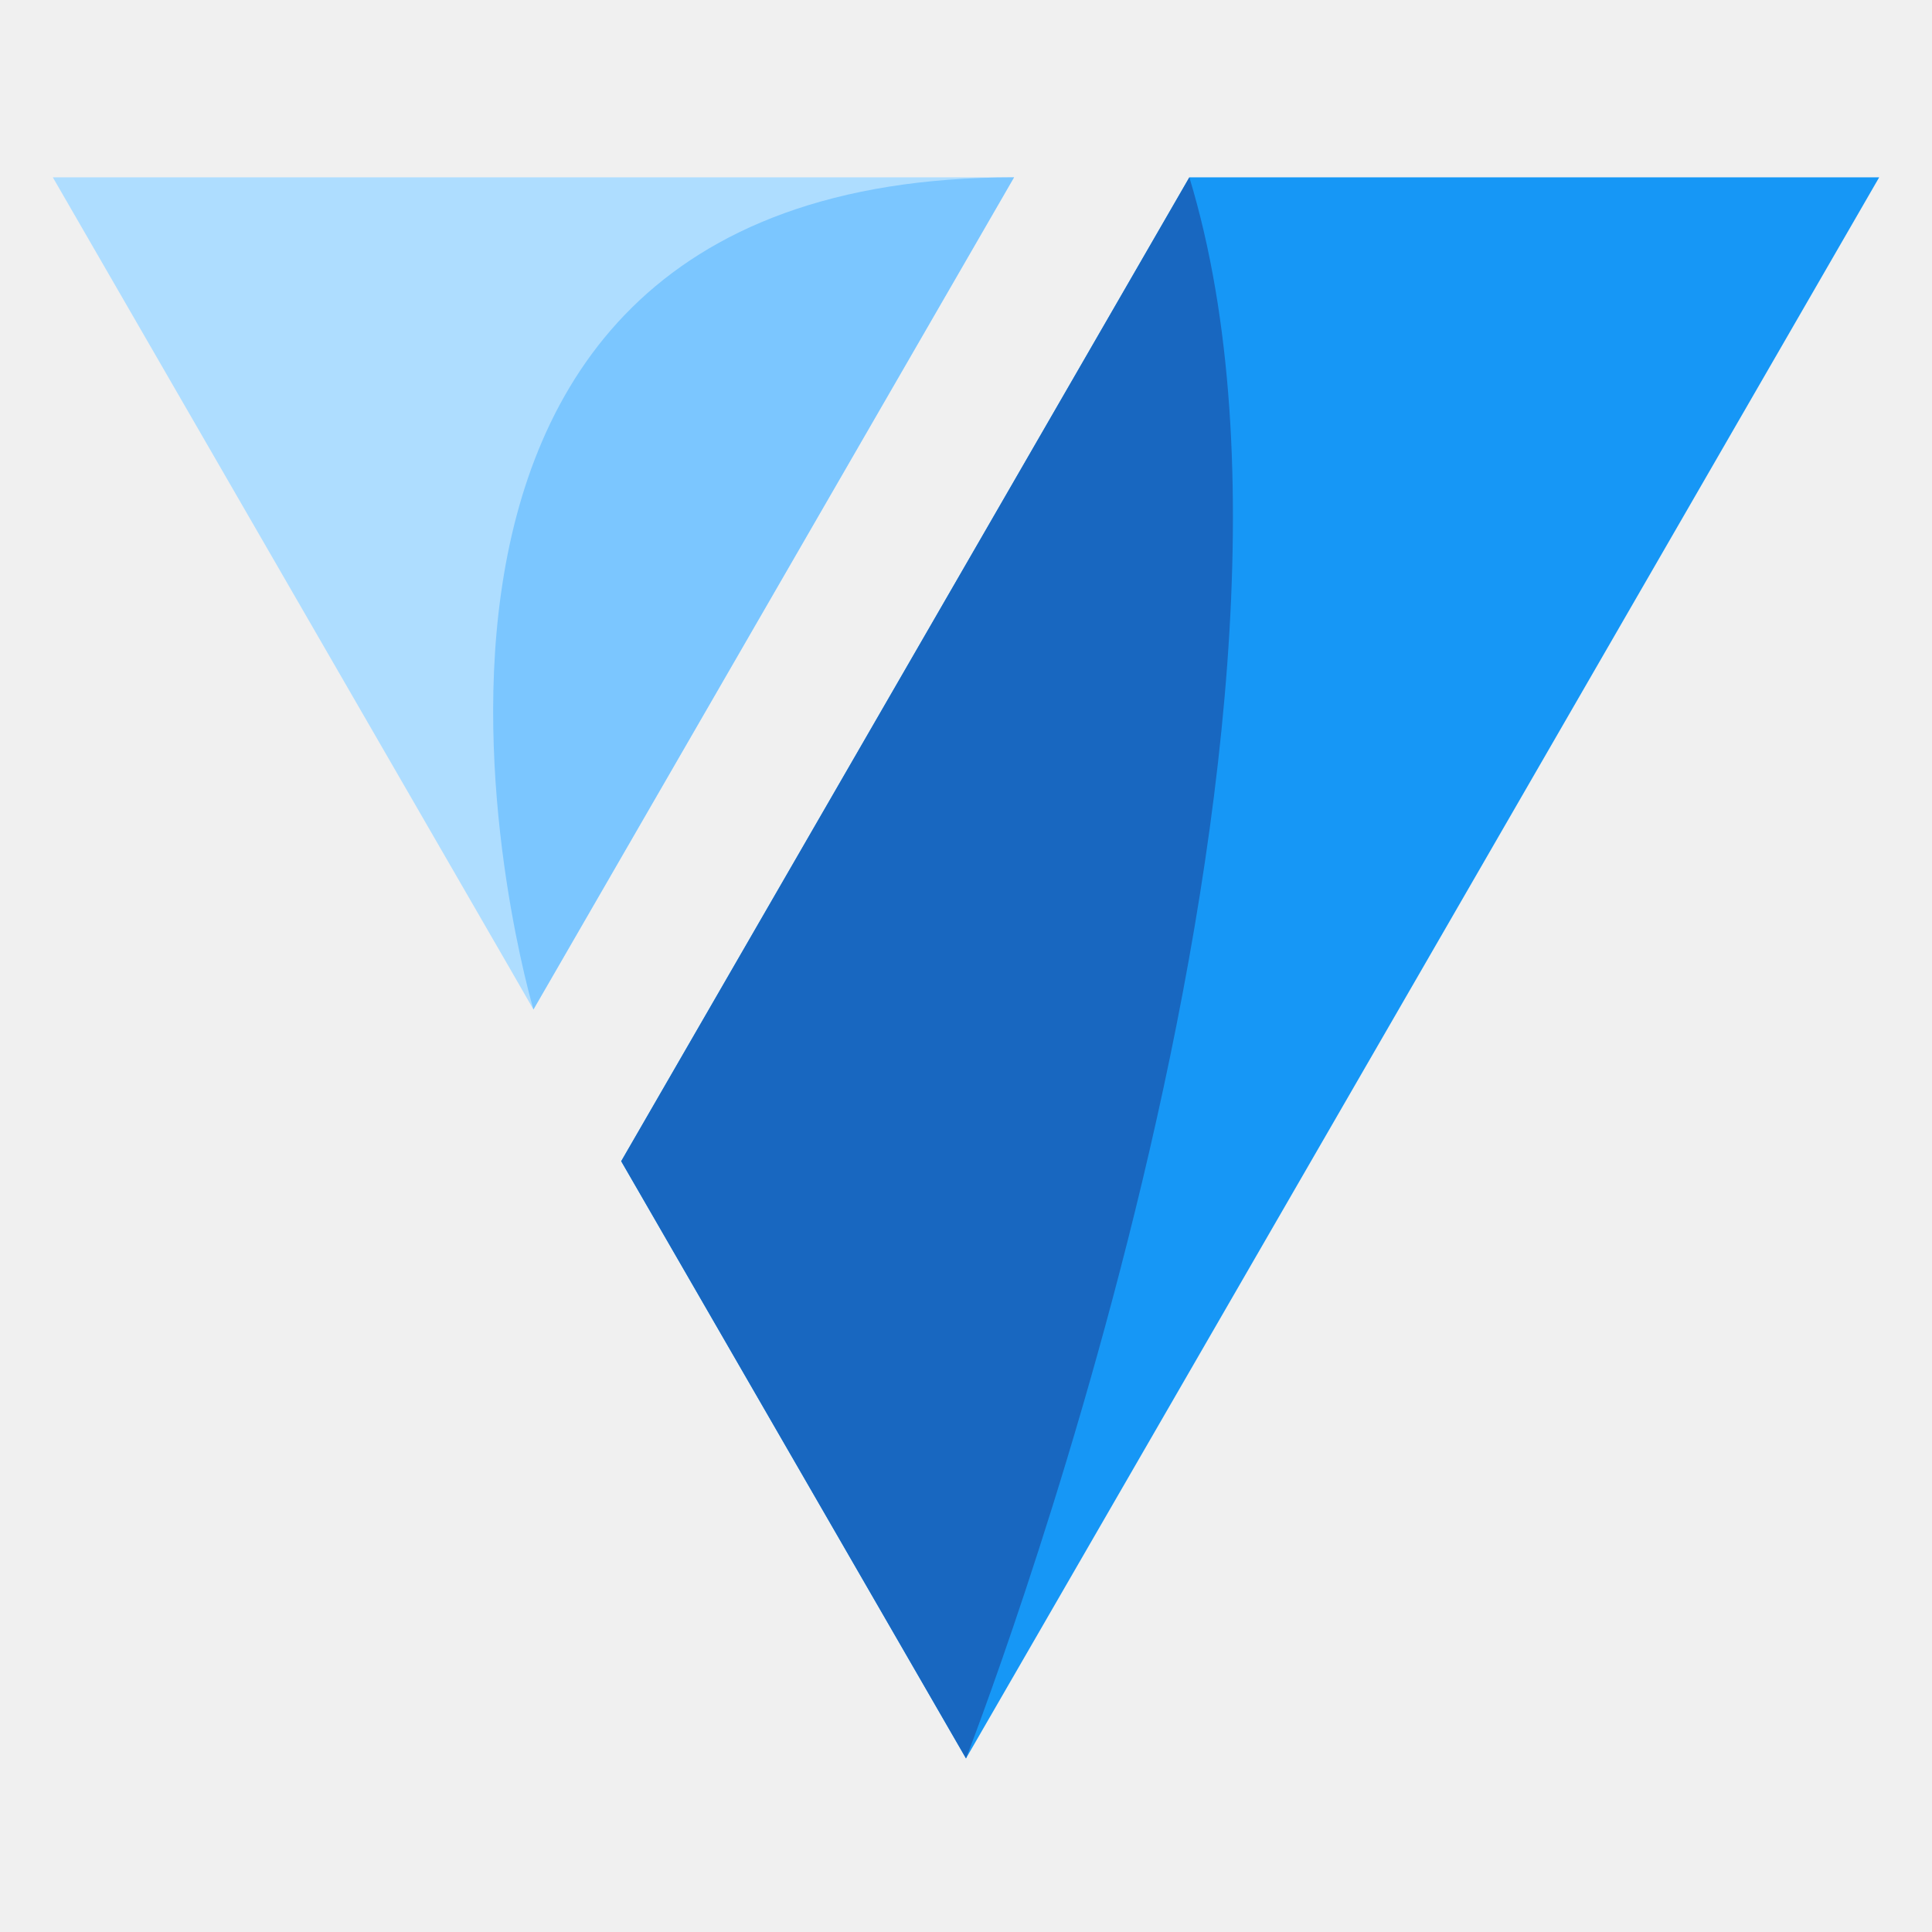
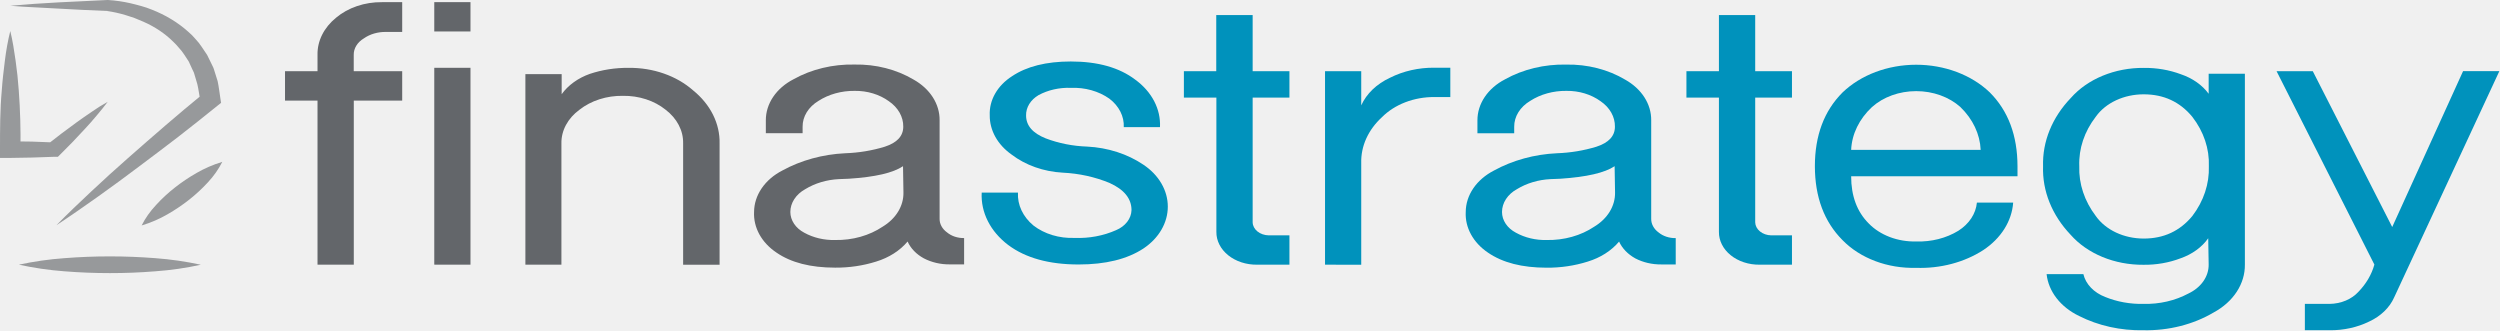
- <svg xmlns="http://www.w3.org/2000/svg" width="512" height="512" viewBox="0 0 512 512" fill="none">
-   <path d="M261.126 140.65L164.624 307.732L256.001 466L377.028 256.5L498.001 47H315.192L261.126 140.65Z" fill="#1697F6" />
-   <path d="M135.027 256.5L141.365 267.518L231.64 111.178L268.731 47H256H14L135.027 256.5Z" fill="#AEDDFF" />
-   <path d="M315.191 47C360.935 197.446 256 466 256 466L164.624 307.732L315.191 47Z" fill="#1867C0" />
-   <path d="M268.731 47C76.003 47 141.366 267.518 141.366 267.518L268.731 47Z" fill="#7BC6FF" />
+ <svg xmlns="http://www.w3.org/2000/svg" width="333" height="44" viewBox="0 0 333 44" fill="none">
+   <g clip-path="url(#clip0_474_21645)">
+     <path d="M37.964 13.4V9.486H42.293V7.301C42.274 6.385 42.484 5.475 42.909 4.626C43.334 3.777 43.966 3.006 44.766 2.358C45.556 1.693 46.506 1.166 47.557 0.81C48.608 0.454 49.737 0.276 50.877 0.288H53.573V4.255H51.446C50.352 4.229 49.287 4.536 48.461 5.117C48.038 5.369 47.696 5.698 47.463 6.078C47.229 6.458 47.11 6.877 47.117 7.301V9.486H53.573V13.4H47.125V35.257H42.293V13.4H37.964Z" fill="#63666A" />
+     <path d="M57.844 4.188V0.28H62.668V4.188H57.844ZM57.844 35.249V9.031H62.668V35.256L57.844 35.249Z" fill="#63666A" />
+     <path d="M69.982 35.256V9.873H74.814V12.545C75.681 11.345 76.994 10.398 78.566 9.84C80.205 9.293 81.964 9.02 83.736 9.038C85.343 9.02 86.937 9.276 88.413 9.791C89.889 10.305 91.215 11.066 92.304 12.024C93.453 12.95 94.359 14.054 94.969 15.271C95.578 16.488 95.878 17.792 95.849 19.105V35.263H90.993V19.098C91.011 18.259 90.812 17.426 90.408 16.653C90.005 15.88 89.406 15.183 88.651 14.609C87.904 14.009 87.017 13.537 86.041 13.22C85.065 12.903 84.02 12.749 82.969 12.765C81.905 12.749 80.847 12.904 79.856 13.22C78.866 13.537 77.962 14.009 77.197 14.609C76.422 15.174 75.806 15.867 75.389 16.642C74.972 17.416 74.765 18.253 74.781 19.098V35.256H69.982Z" fill="#63666A" />
+     <path d="M100.442 28.235C100.448 27.132 100.796 26.048 101.454 25.083C102.113 24.117 103.061 23.302 104.211 22.711C106.696 21.347 109.591 20.553 112.588 20.413C114.385 20.352 116.158 20.059 117.841 19.545C119.49 19.011 120.315 18.12 120.315 16.873C120.324 16.228 120.156 15.588 119.824 15.002C119.492 14.415 119.003 13.895 118.393 13.48C117.147 12.574 115.524 12.082 113.85 12.104C112.097 12.082 110.389 12.554 109.018 13.44C108.357 13.838 107.821 14.357 107.454 14.955C107.087 15.553 106.9 16.212 106.907 16.88V17.741H102.009V16.018C102.005 14.929 102.342 13.856 102.988 12.901C103.634 11.945 104.568 11.138 105.703 10.554C108.088 9.219 110.936 8.534 113.833 8.597C116.654 8.543 119.417 9.248 121.692 10.601C122.769 11.205 123.647 12.013 124.251 12.955C124.854 13.896 125.165 14.944 125.155 16.005V29.117C125.146 29.465 125.23 29.81 125.403 30.128C125.575 30.447 125.831 30.731 126.153 30.961C126.447 31.205 126.8 31.398 127.19 31.527C127.58 31.655 127.999 31.717 128.42 31.709V35.216H126.507C125.286 35.229 124.087 34.95 123.06 34.414C122.06 33.873 121.3 33.086 120.892 32.17C119.869 33.389 118.406 34.322 116.703 34.842C114.961 35.391 113.105 35.665 111.236 35.65C107.971 35.65 105.368 34.982 103.427 33.646C102.449 32.991 101.671 32.162 101.153 31.224C100.636 30.285 100.392 29.262 100.442 28.235ZM105.274 28.235C105.275 28.783 105.444 29.322 105.767 29.804C106.089 30.286 106.555 30.695 107.121 30.994C108.333 31.666 109.777 32.007 111.244 31.969C113.548 32.014 115.794 31.383 117.569 30.193C118.443 29.666 119.149 28.98 119.631 28.189C120.113 27.398 120.356 26.526 120.339 25.644L120.282 22.137C118.962 23.027 116.557 23.584 113.066 23.807L111.722 23.86C110.106 23.941 108.554 24.405 107.261 25.196C106.65 25.533 106.149 25.986 105.803 26.516C105.456 27.046 105.275 27.636 105.274 28.235Z" fill="#63666A" />
+     <path d="M130.762 25.651H135.594C135.548 26.457 135.707 27.263 136.062 28.018C136.416 28.773 136.959 29.461 137.656 30.039C138.382 30.599 139.241 31.034 140.181 31.318C141.12 31.601 142.121 31.727 143.123 31.689C145.049 31.767 146.964 31.411 148.655 30.66C149.264 30.407 149.777 30.024 150.14 29.554C150.503 29.084 150.702 28.543 150.717 27.988C150.717 26.461 149.747 25.256 147.806 24.375C145.863 23.569 143.735 23.101 141.556 22.999C139.009 22.86 136.601 22.007 134.745 20.587C133.823 19.938 133.085 19.135 132.583 18.234C132.081 17.332 131.825 16.353 131.834 15.364C131.789 14.366 132.035 13.373 132.552 12.467C133.07 11.56 133.843 10.765 134.811 10.147C136.757 8.846 139.36 8.194 142.62 8.189C146.226 8.189 149.09 8.995 151.212 10.607C152.303 11.4 153.164 12.378 153.735 13.472C154.305 14.565 154.57 15.747 154.51 16.933H149.686C149.72 16.226 149.566 15.522 149.235 14.867C148.903 14.212 148.402 13.623 147.765 13.139C146.354 12.143 144.522 11.628 142.653 11.703C141.118 11.643 139.6 11.985 138.323 12.678C137.8 12.989 137.377 13.396 137.09 13.867C136.803 14.338 136.66 14.858 136.674 15.384C136.674 16.72 137.546 17.735 139.288 18.43C141.021 19.09 142.9 19.462 144.813 19.525C147.566 19.663 150.192 20.51 152.308 21.943C153.323 22.622 154.14 23.474 154.7 24.438C155.261 25.402 155.552 26.455 155.552 27.521C155.552 28.587 155.261 29.639 154.7 30.604C154.14 31.568 153.323 32.42 152.308 33.099C150.148 34.519 147.27 35.229 143.675 35.229C139.739 35.229 136.614 34.365 134.3 32.638C133.121 31.75 132.194 30.665 131.584 29.459C130.973 28.252 130.693 26.953 130.762 25.651Z" fill="#0092BC" />
+     <path d="M162.005 9.485V2.011H166.854V9.485H171.752V12.999H166.854V29.619C166.866 30.073 167.094 30.506 167.49 30.828C167.887 31.15 168.42 31.337 168.981 31.349H171.752V35.256H167.423C166.712 35.263 166.006 35.155 165.348 34.938C164.689 34.721 164.09 34.4 163.587 33.993C163.084 33.586 162.686 33.102 162.417 32.568C162.149 32.035 162.014 31.464 162.022 30.888V12.999H157.693V9.485H162.005Z" fill="#0092BC" />
+     <path d="M176.493 35.256V9.486H181.317V14.035C182.016 12.478 183.375 11.174 185.152 10.354C186.92 9.464 188.965 9.001 191.047 9.018H193.183V12.926H191.047C189.714 12.92 188.396 13.157 187.192 13.619C185.987 14.082 184.926 14.758 184.088 15.598C182.247 17.28 181.258 19.462 181.317 21.71V35.263L176.493 35.256Z" fill="#0092BC" />
+     <path d="M195.236 28.235C195.24 27.132 195.587 26.048 196.246 25.082C196.905 24.116 197.853 23.301 199.004 22.711C201.49 21.347 204.385 20.553 207.382 20.413C209.179 20.352 210.952 20.058 212.635 19.545C214.284 19.011 215.108 18.12 215.108 16.873C215.119 16.228 214.953 15.589 214.622 15.002C214.291 14.416 213.804 13.896 213.195 13.48C211.949 12.574 210.326 12.082 208.652 12.104C206.899 12.082 205.191 12.554 203.82 13.44C203.155 13.837 202.615 14.357 202.245 14.956C201.875 15.555 201.686 16.217 201.692 16.887V17.748H196.794V16.025C196.791 14.936 197.127 13.864 197.771 12.909C198.415 11.954 199.347 11.146 200.48 10.561C202.869 9.227 205.719 8.542 208.619 8.603C211.437 8.549 214.198 9.254 216.469 10.607C217.549 11.21 218.429 12.018 219.035 12.96C219.64 13.902 219.951 14.949 219.94 16.011V29.124C219.932 29.471 220.016 29.815 220.187 30.133C220.357 30.451 220.611 30.736 220.93 30.968C221.226 31.212 221.581 31.404 221.972 31.532C222.364 31.661 222.783 31.724 223.206 31.716V35.223H221.276C220.055 35.234 218.857 34.955 217.83 34.421C216.836 33.874 216.078 33.089 215.661 32.177C214.64 33.397 213.176 34.331 211.472 34.849C209.73 35.398 207.874 35.672 206.005 35.657C202.751 35.657 200.15 34.989 198.204 33.653C197.228 32.996 196.453 32.165 195.938 31.226C195.423 30.286 195.183 29.263 195.236 28.235ZM200.068 28.235C200.067 28.784 200.236 29.323 200.559 29.805C200.881 30.287 201.348 30.696 201.915 30.994C203.126 31.667 204.571 32.008 206.038 31.97C208.339 32.013 210.582 31.382 212.354 30.193C213.228 29.667 213.935 28.98 214.417 28.189C214.898 27.398 215.141 26.526 215.125 25.644L215.067 22.137C213.748 23.018 211.348 23.573 207.852 23.807L206.508 23.86C204.894 23.942 203.346 24.407 202.055 25.196C201.444 25.533 200.943 25.986 200.596 26.516C200.25 27.046 200.069 27.636 200.068 28.235Z" fill="#0092BC" />
+     <path d="M228.961 9.485V2.011H233.793V9.485H238.691V12.999H233.793V29.619C233.806 30.073 234.034 30.506 234.43 30.828C234.826 31.15 235.36 31.337 235.921 31.349H238.691V35.256H234.362C233.651 35.263 232.946 35.155 232.287 34.938C231.628 34.721 231.03 34.4 230.527 33.993C230.023 33.586 229.626 33.102 229.357 32.568C229.088 32.035 228.954 31.464 228.961 30.888V12.999H224.632V9.485H228.961Z" fill="#0092BC" />
+     <path d="M241.742 22.144C241.742 18.043 242.974 14.763 245.437 12.305C246.642 11.151 248.143 10.224 249.835 9.588C251.528 8.952 253.371 8.623 255.237 8.623C257.102 8.623 258.946 8.952 260.638 9.588C262.331 10.224 263.832 11.151 265.037 12.305C267.494 14.763 268.725 18.043 268.731 22.144V23.48H246.574C246.574 26.112 247.355 28.207 248.916 29.766C249.665 30.538 250.626 31.156 251.723 31.573C252.82 31.989 254.022 32.192 255.233 32.164C257.251 32.231 259.236 31.728 260.848 30.741C261.56 30.289 262.148 29.722 262.574 29.076C263 28.429 263.255 27.718 263.322 26.987H268.154C268.067 28.207 267.668 29.4 266.983 30.489C266.297 31.578 265.34 32.539 264.171 33.313C261.638 34.949 258.461 35.788 255.224 35.677C253.349 35.727 251.486 35.419 249.785 34.778C248.083 34.138 246.591 33.183 245.428 31.99C242.977 29.532 241.748 26.25 241.742 22.144ZM246.574 19.96H263.825C263.733 17.87 262.784 15.865 261.128 14.262C260.385 13.594 259.476 13.059 258.461 12.693C257.446 12.328 256.348 12.139 255.237 12.139C254.126 12.139 253.027 12.328 252.013 12.693C250.998 13.059 250.089 13.594 249.345 14.262C247.645 15.849 246.667 17.86 246.574 19.96Z" fill="#0092BC" />
+     <path d="M272.136 22.143C272.036 18.858 273.341 15.646 275.831 13.052C276.933 11.799 278.393 10.781 280.086 10.083C281.778 9.386 283.653 9.029 285.552 9.044C287.259 9.023 288.95 9.313 290.5 9.892C292.043 10.415 293.339 11.326 294.194 12.491V9.819H299.018V35.242C299.035 36.504 298.662 37.749 297.933 38.865C297.204 39.98 296.143 40.93 294.845 41.628C292.138 43.228 288.853 44.057 285.503 43.986C282.479 44.049 279.5 43.389 276.936 42.089C275.719 41.505 274.692 40.694 273.939 39.724C273.186 38.754 272.73 37.653 272.607 36.511H277.505C277.659 37.169 278.003 37.788 278.509 38.317C279.015 38.846 279.668 39.271 280.415 39.557C281.999 40.203 283.756 40.519 285.528 40.479C287.646 40.528 289.731 40.045 291.498 39.097C292.327 38.704 293.013 38.141 293.487 37.464C293.96 36.787 294.204 36.02 294.194 35.242L294.136 31.735C293.298 32.926 292.004 33.864 290.45 34.407C288.904 34.996 287.212 35.291 285.503 35.269C283.607 35.283 281.734 34.926 280.044 34.228C278.355 33.53 276.898 32.513 275.798 31.261C273.318 28.654 272.025 25.433 272.136 22.143ZM276.96 22.143C276.882 24.481 277.648 26.786 279.162 28.776C279.805 29.689 280.735 30.448 281.857 30.974C282.98 31.501 284.255 31.778 285.552 31.776C288.208 31.776 290.362 30.776 292.017 28.776C293.532 26.786 294.297 24.481 294.219 22.143C294.306 19.822 293.54 17.532 292.017 15.563C290.368 13.564 288.213 12.564 285.552 12.564C284.257 12.56 282.984 12.833 281.862 13.357C280.739 13.88 279.808 14.634 279.162 15.543C277.641 17.51 276.875 19.797 276.96 22.116V22.143Z" fill="#0092BC" />
+     <path d="M303.24 9.485H308.064L318.643 30.239L328.084 9.472H332.916L318.899 39.618C318.296 40.98 317.111 42.122 315.559 42.837C313.975 43.61 312.155 44.008 310.306 43.986H307.008V40.479H310.306C311.055 40.468 311.791 40.317 312.456 40.038C313.121 39.759 313.698 39.359 314.141 38.87C315.175 37.804 315.902 36.565 316.268 35.242L303.24 9.485Z" fill="#0092BC" />
+     <path d="M1.369 0.768C3.521 0.574 5.681 0.428 7.842 0.314C10.002 0.2 12.154 0.107 14.307 0H14.389C15.402 0.064 16.405 0.209 17.382 0.434C17.86 0.534 18.331 0.681 18.809 0.802C19.287 0.922 19.749 1.102 20.202 1.276C22.045 1.993 23.697 2.993 25.067 4.222C25.422 4.522 25.745 4.846 26.032 5.19C26.342 5.516 26.617 5.863 26.857 6.226L27.591 7.321L28.151 8.463L28.432 9.044L28.621 9.632L28.992 10.821C29.166 11.623 29.24 12.425 29.372 13.226L29.446 13.7L28.976 14.074C27.261 15.457 25.537 16.84 23.781 18.196L21.151 20.2L18.487 22.204C16.714 23.54 14.9 24.876 13.086 26.165C11.272 27.454 9.417 28.75 7.52 29.992C9.038 28.443 10.613 26.946 12.204 25.457C13.795 23.967 15.403 22.498 17.052 21.055L19.526 18.884L22 16.74C23.649 15.303 25.356 13.901 27.055 12.498L26.667 13.346C26.535 12.638 26.453 11.917 26.288 11.222L25.983 10.187L25.826 9.672L25.595 9.185L25.142 8.196L24.54 7.274C24.343 6.967 24.114 6.674 23.855 6.399C23.623 6.109 23.367 5.833 23.088 5.571C21.992 4.479 20.641 3.571 19.114 2.899L17.943 2.411C17.539 2.284 17.118 2.124 16.723 2.011C15.92 1.768 15.092 1.585 14.249 1.463H14.307C12.154 1.363 9.994 1.289 7.842 1.149C5.69 1.009 3.521 0.955 1.369 0.768Z" fill="#97999B" />
+     <path d="M29.611 21.556C29.117 22.535 28.468 23.457 27.681 24.301C26.93 25.115 26.103 25.881 25.207 26.592C24.307 27.303 23.34 27.955 22.313 28.543C21.251 29.161 20.092 29.662 18.866 30.032C19.359 29.052 20.011 28.128 20.804 27.287C21.549 26.469 22.377 25.703 23.278 24.996C24.178 24.285 25.146 23.633 26.172 23.045C27.234 22.43 28.39 21.929 29.611 21.556Z" fill="#97999B" />
+     <path d="M2.515 35.256C4.5 34.825 6.528 34.534 8.576 34.388C12.604 34.071 16.66 34.071 20.689 34.388C22.736 34.54 24.763 34.832 26.749 35.263C24.765 35.699 22.737 35.992 20.689 36.138C18.677 36.301 16.657 36.381 14.636 36.378C12.613 36.378 10.593 36.298 8.576 36.138C6.528 35.983 4.501 35.688 2.515 35.256Z" fill="#97999B" />
+     <path d="M1.369 4.135C1.699 5.471 1.888 6.767 2.078 8.083C2.268 9.398 2.408 10.714 2.498 12.03C2.696 14.662 2.762 17.294 2.729 19.926L1.369 18.824C3.282 18.824 5.206 18.873 7.141 18.971L6.267 19.278C7.537 18.271 8.84 17.285 10.175 16.319C10.835 15.825 11.536 15.37 12.212 14.896C12.888 14.422 13.606 13.974 14.348 13.56C13.878 14.195 13.375 14.796 12.872 15.397C12.369 15.998 11.849 16.599 11.305 17.174C10.241 18.343 9.145 19.478 8.007 20.594L7.71 20.888H7.124C5.211 20.975 3.298 21.015 1.352 21.035H0V19.913C0 17.281 7.05286e-06 14.649 0.239 12.017C0.33 10.681 0.487 9.385 0.651 8.069C0.816 6.753 1.039 5.451 1.369 4.135Z" fill="#97999B" />
+   </g>
+   <defs>
+     <clipPath id="clip0_474_21645">
+       <rect width="332.916" height="44" fill="white" />
+     </clipPath>
+   </defs>
</svg>
